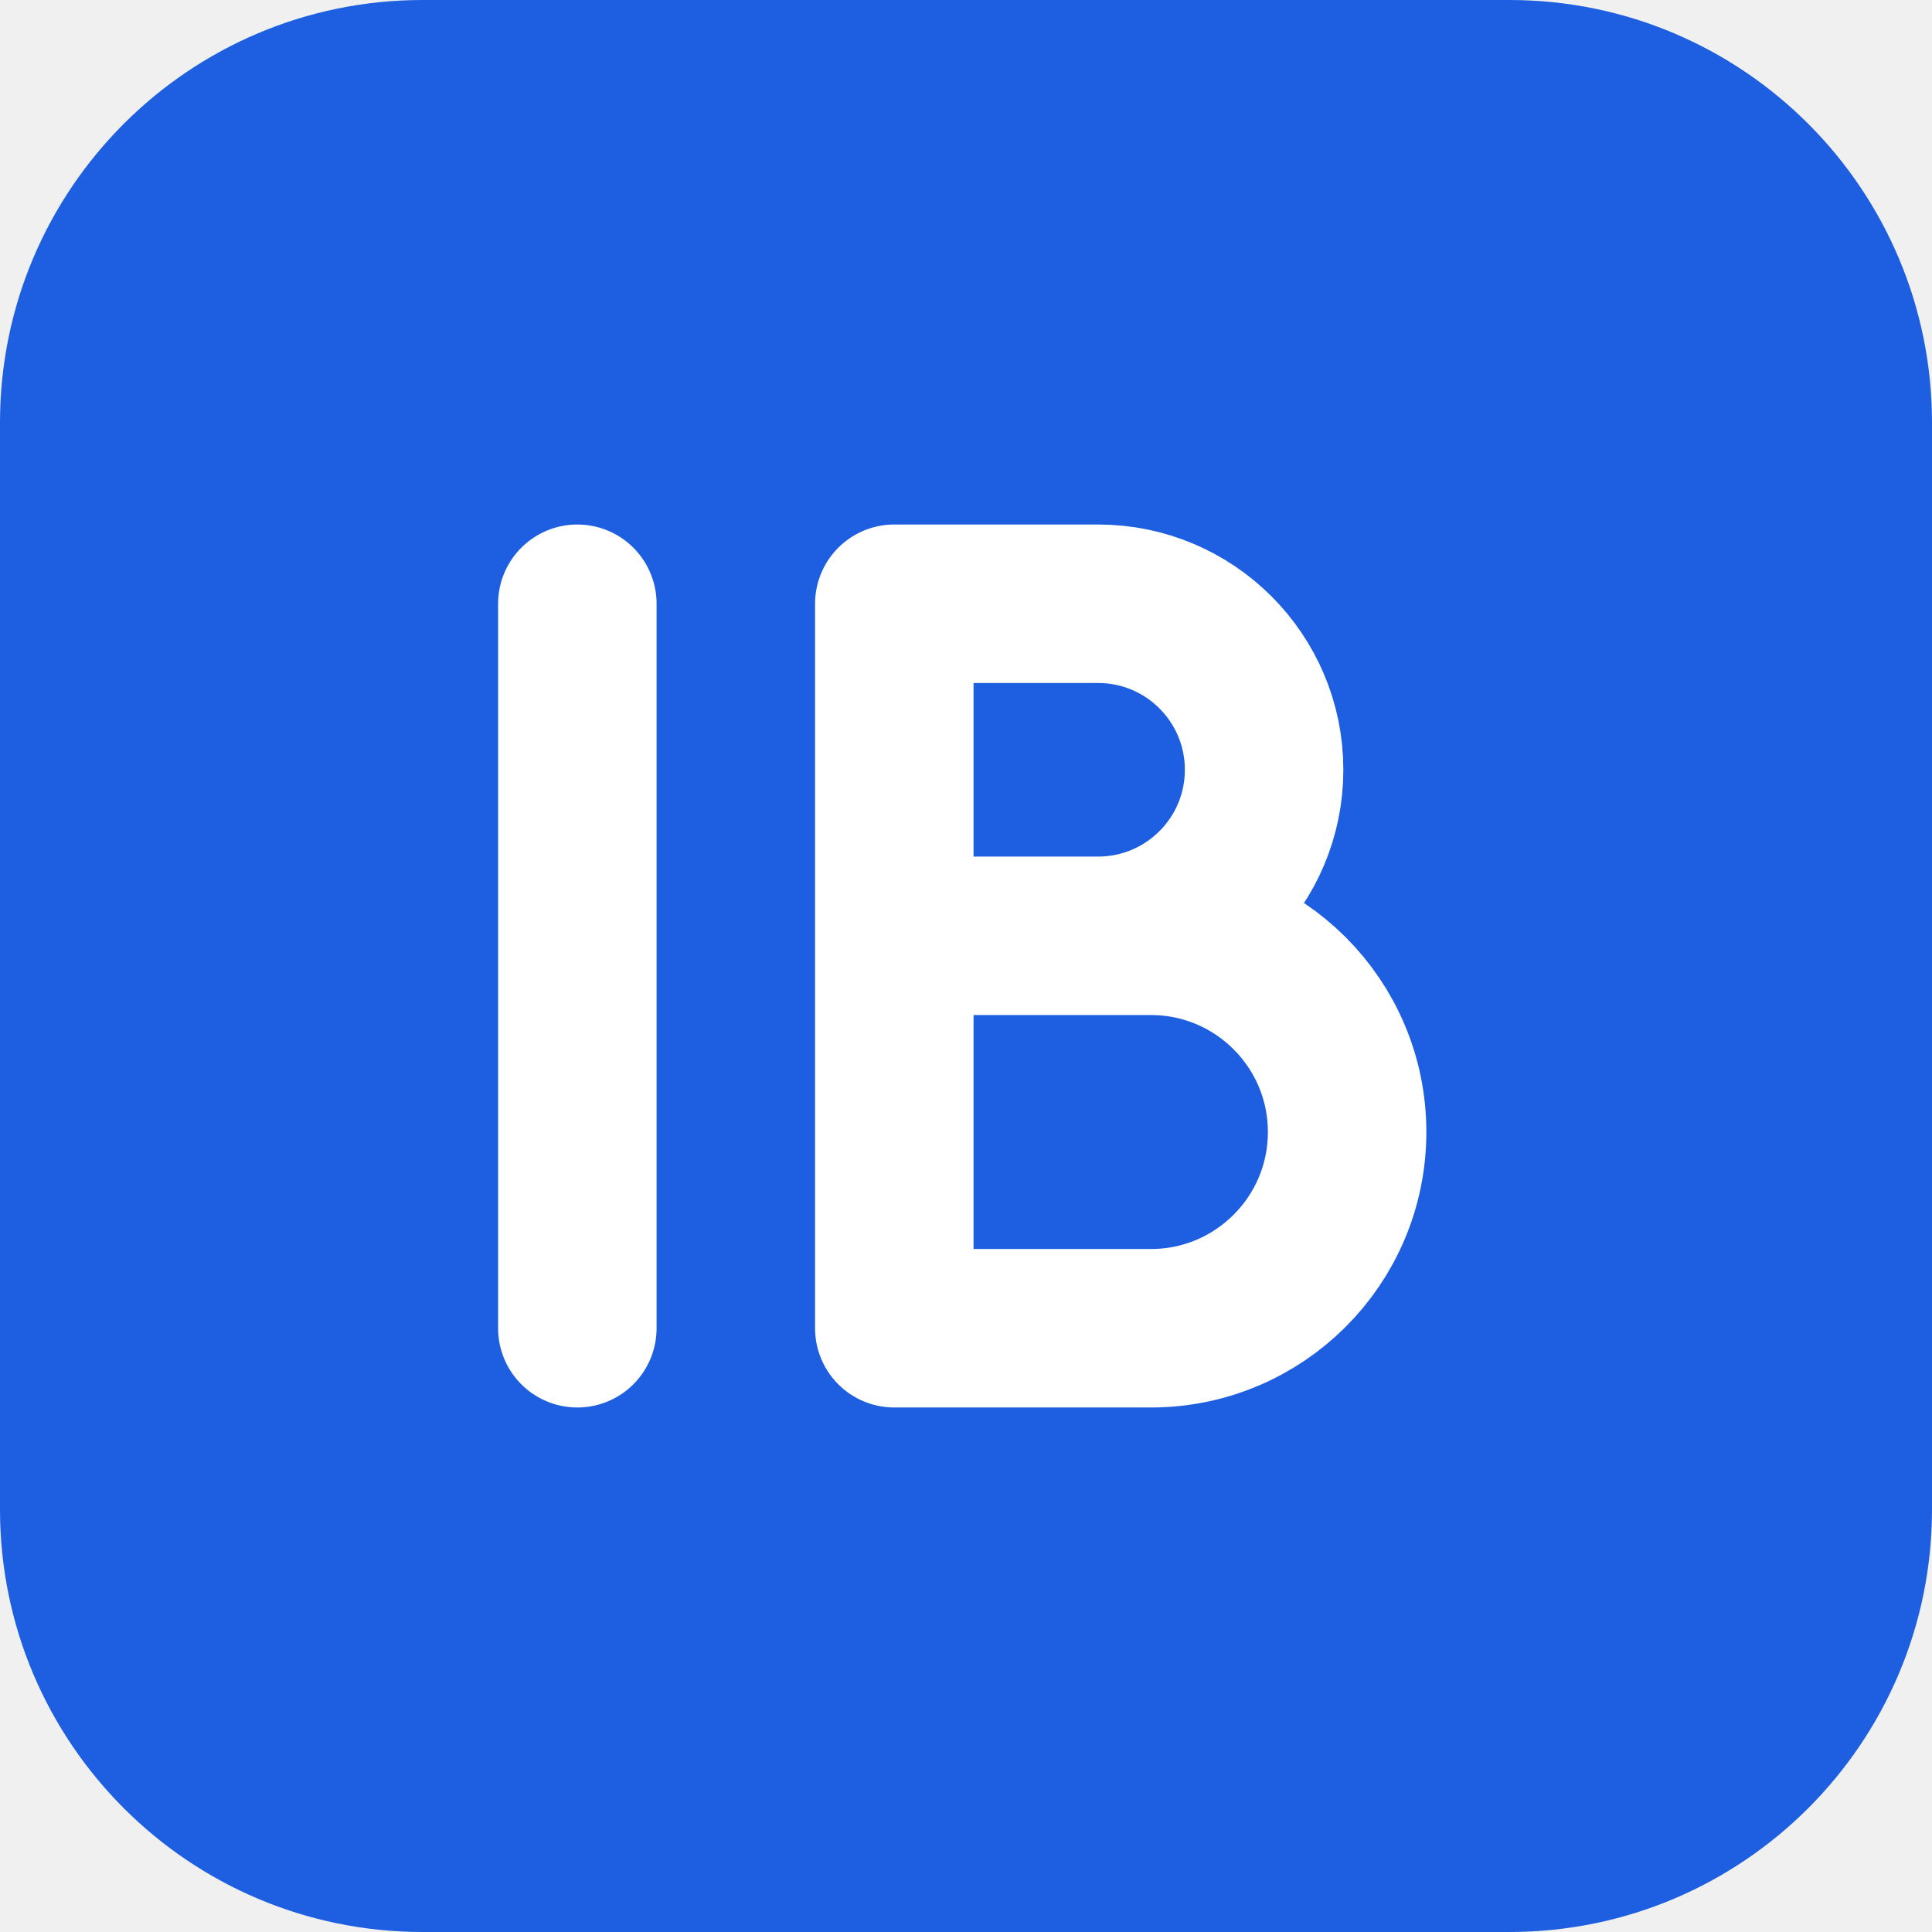
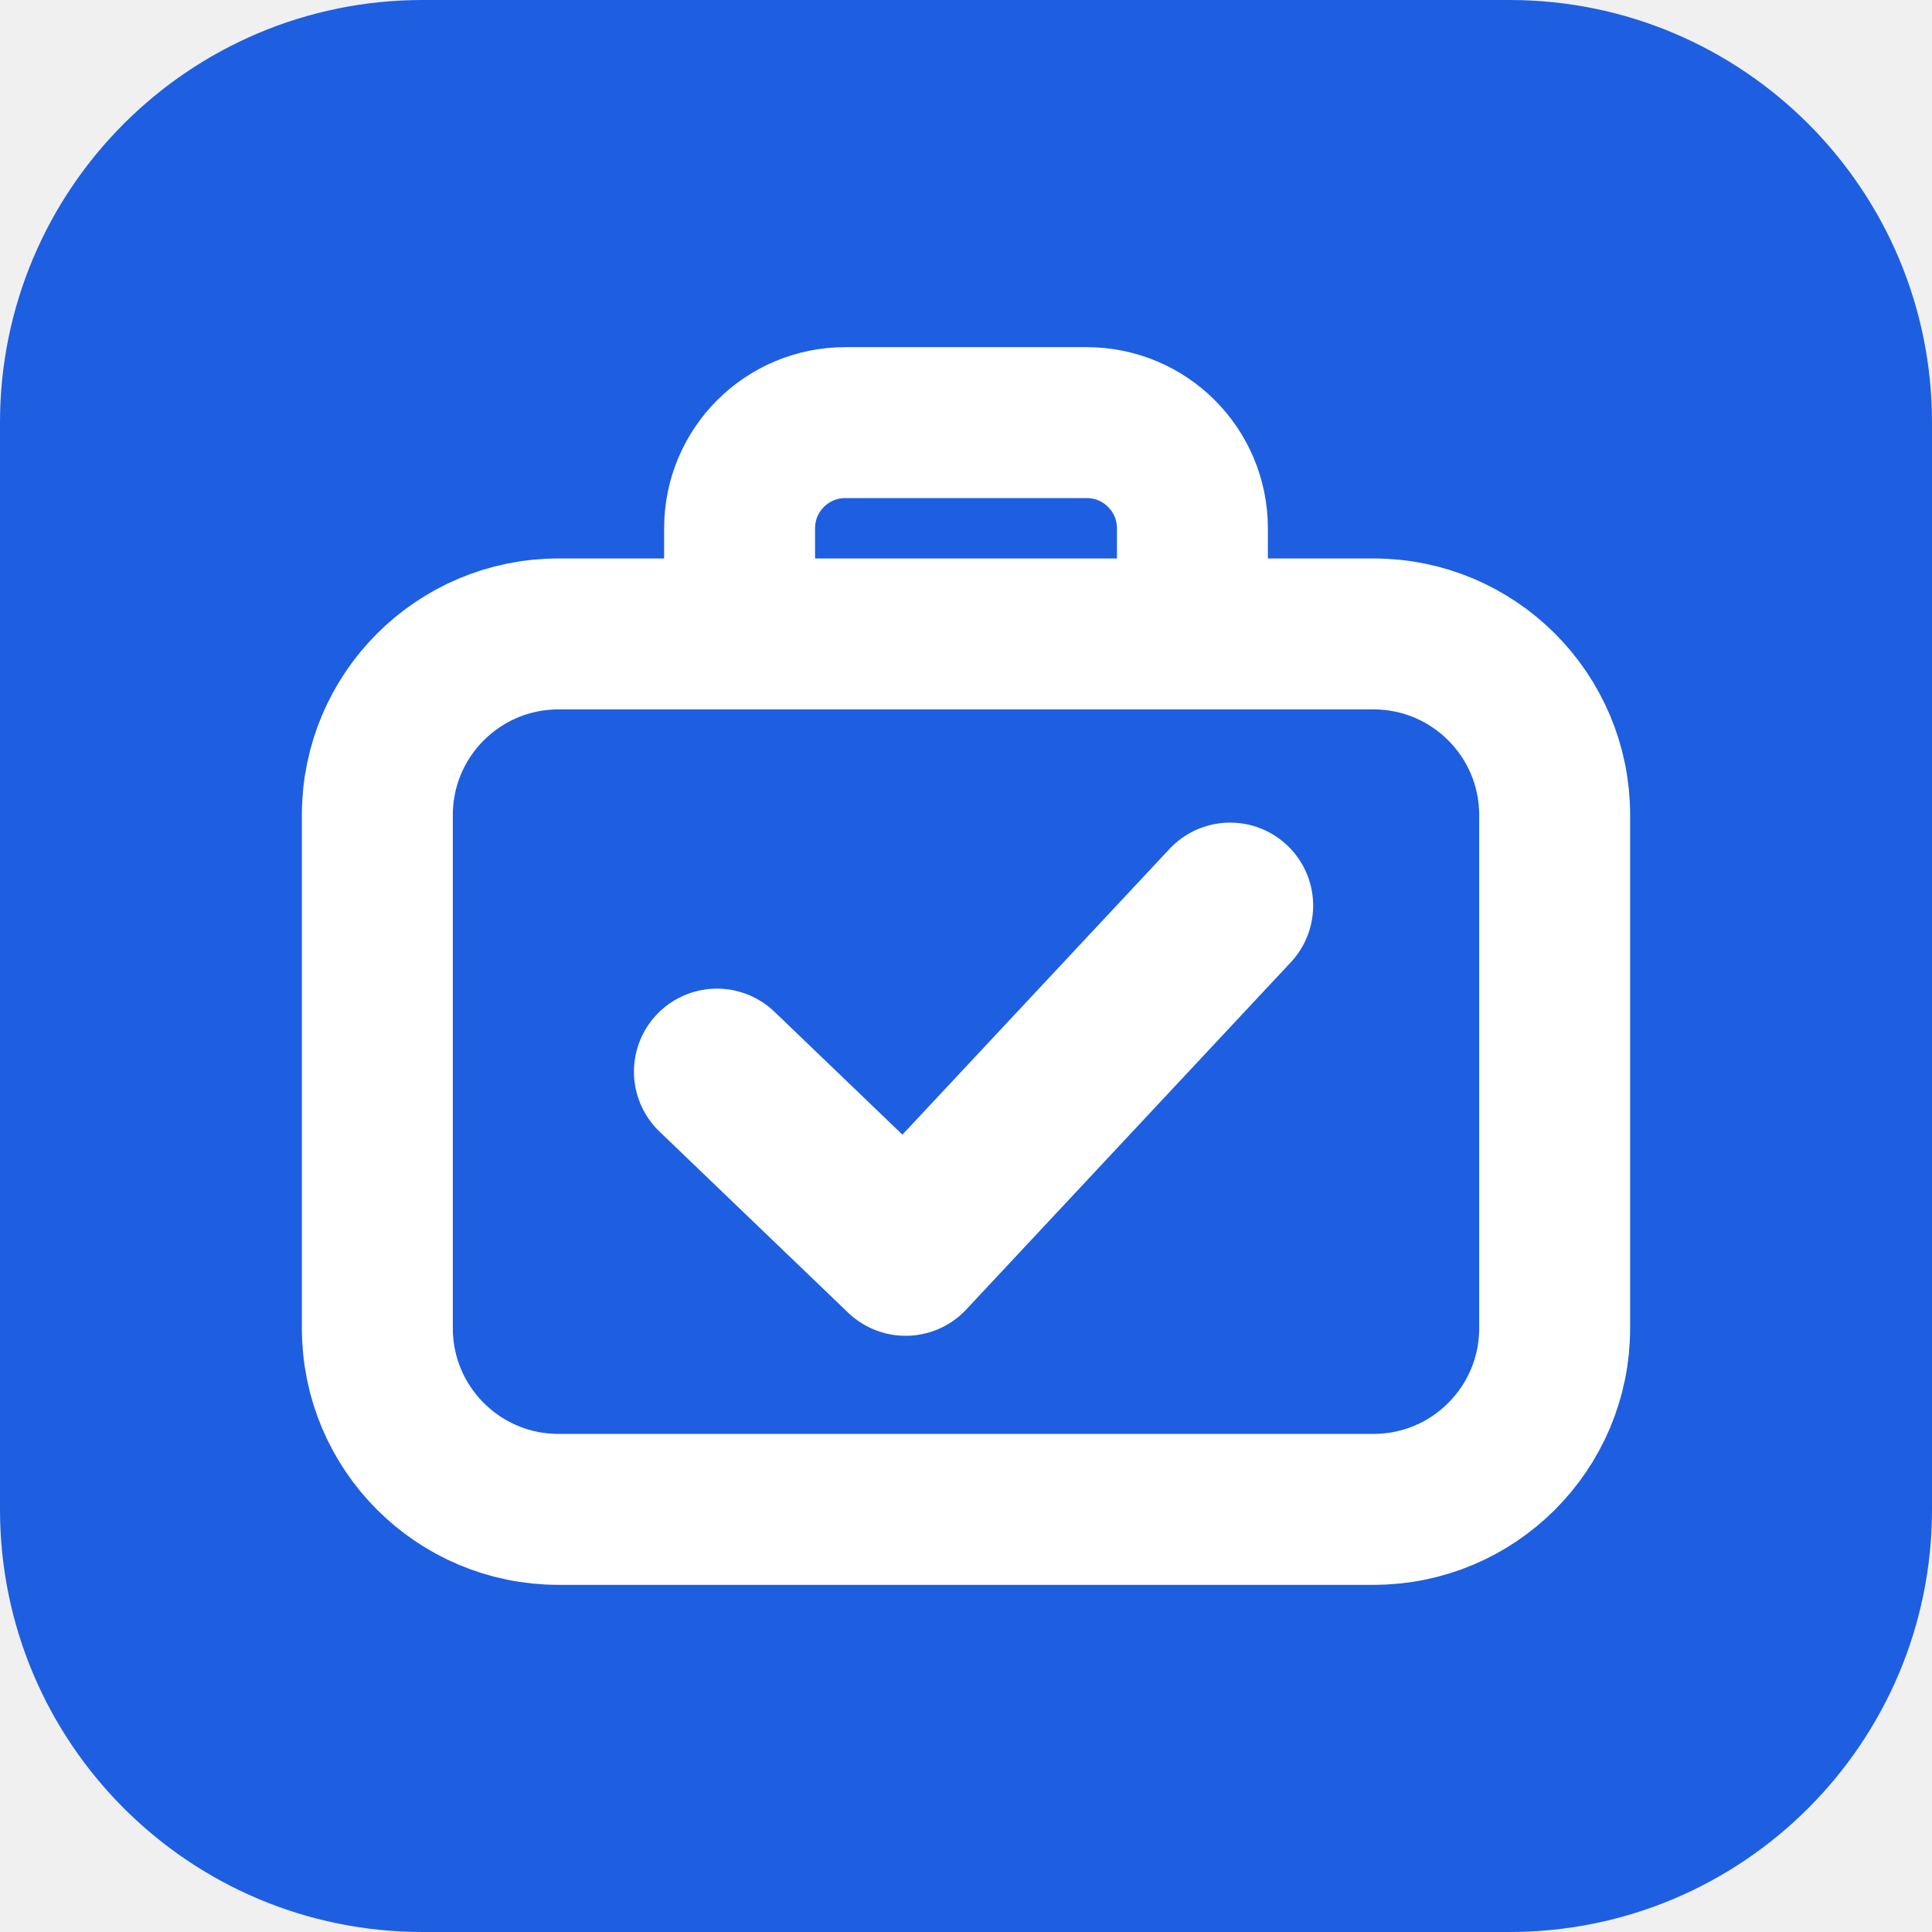
<svg xmlns="http://www.w3.org/2000/svg" viewBox="0 0 512 512">
  <rect width="512" height="512" rx="112" fill="#1d5fe0" />
-   <g transform="translate(-15 0)" fill="none" stroke="#fff" stroke-width="42" stroke-linecap="round" stroke-linejoin="round">
-     <path d="M168 160 V352" />
-     <path d="M252 160 V352 M252 160 H306 A44 44 0 0 1 306 248 H252 M252 248 H320 A52 52 0 0 1 320 352 H252" />
+   <g fill="none" stroke="#fff" stroke-linecap="round" stroke-linejoin="round">
+     <path d="M196 168 V140 A28 28 0 0 1 224 112 H288 A28 28 0 0 1 316 140 V168" stroke-width="40" />
+     <rect x="100" y="168" width="312" height="232" rx="48" stroke-width="40" />
+     <path d="M190 284 L240 332 L326 240" stroke-width="44" />
  </g>
</svg>
